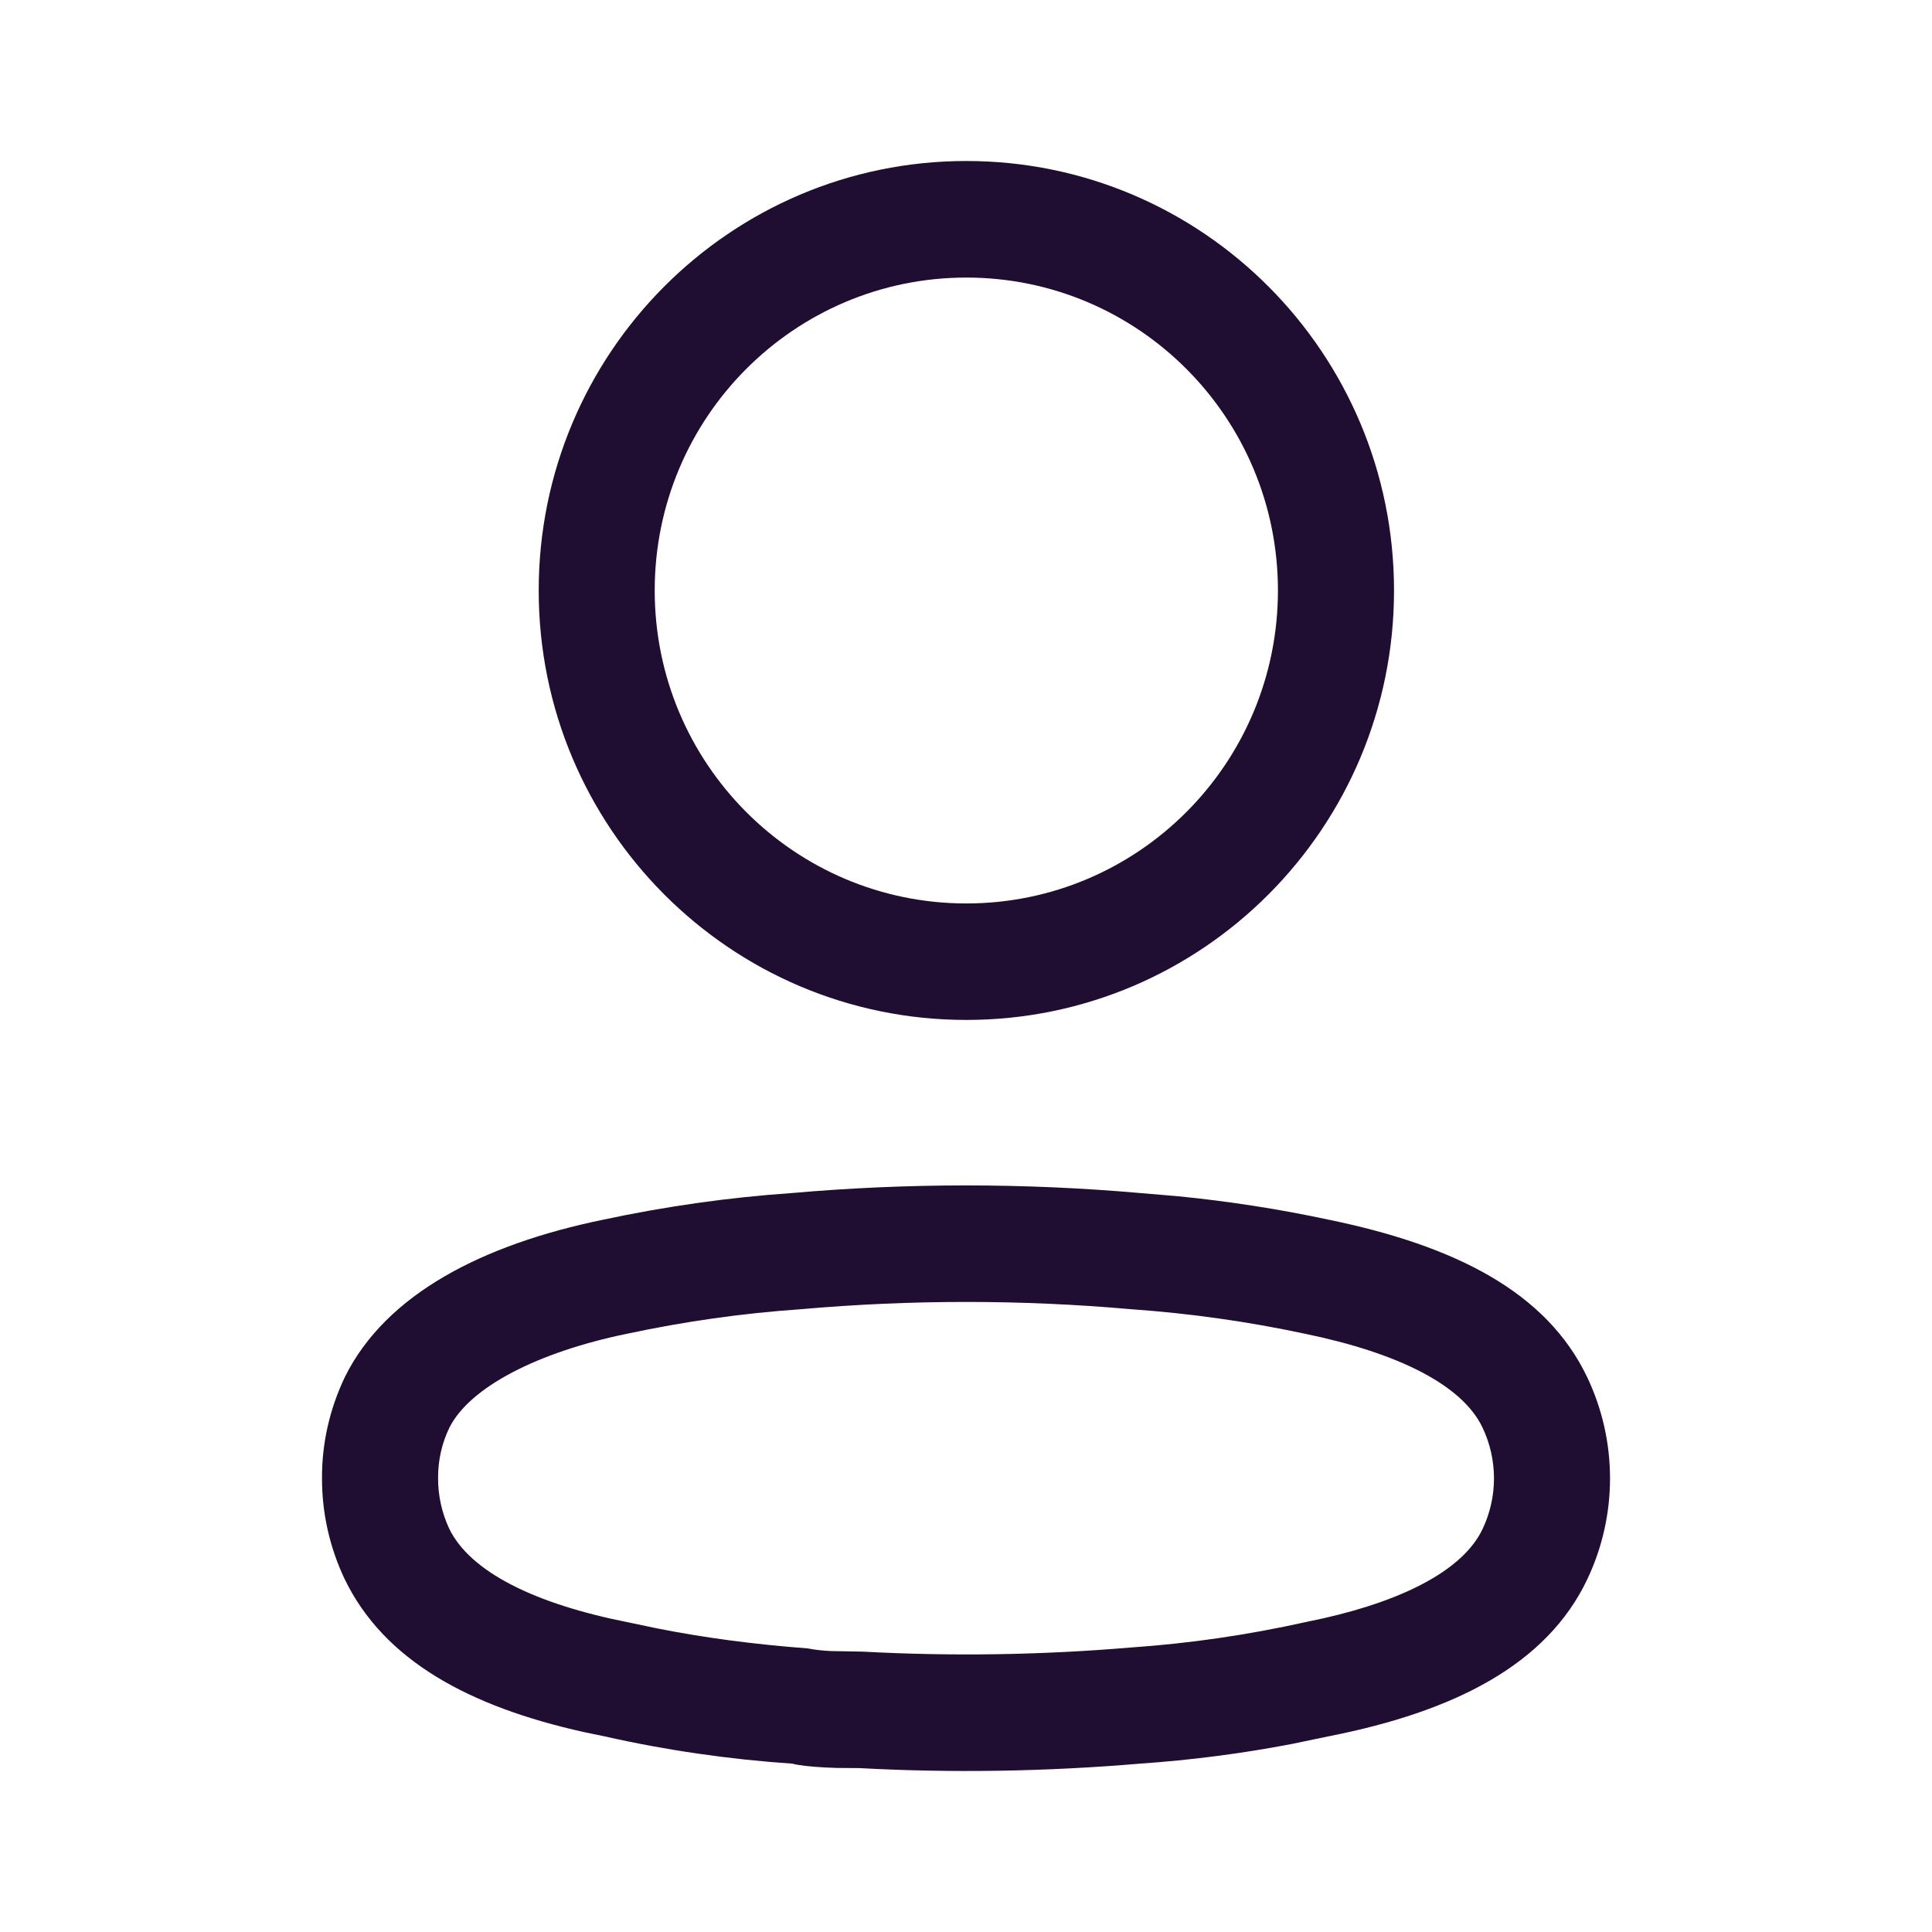
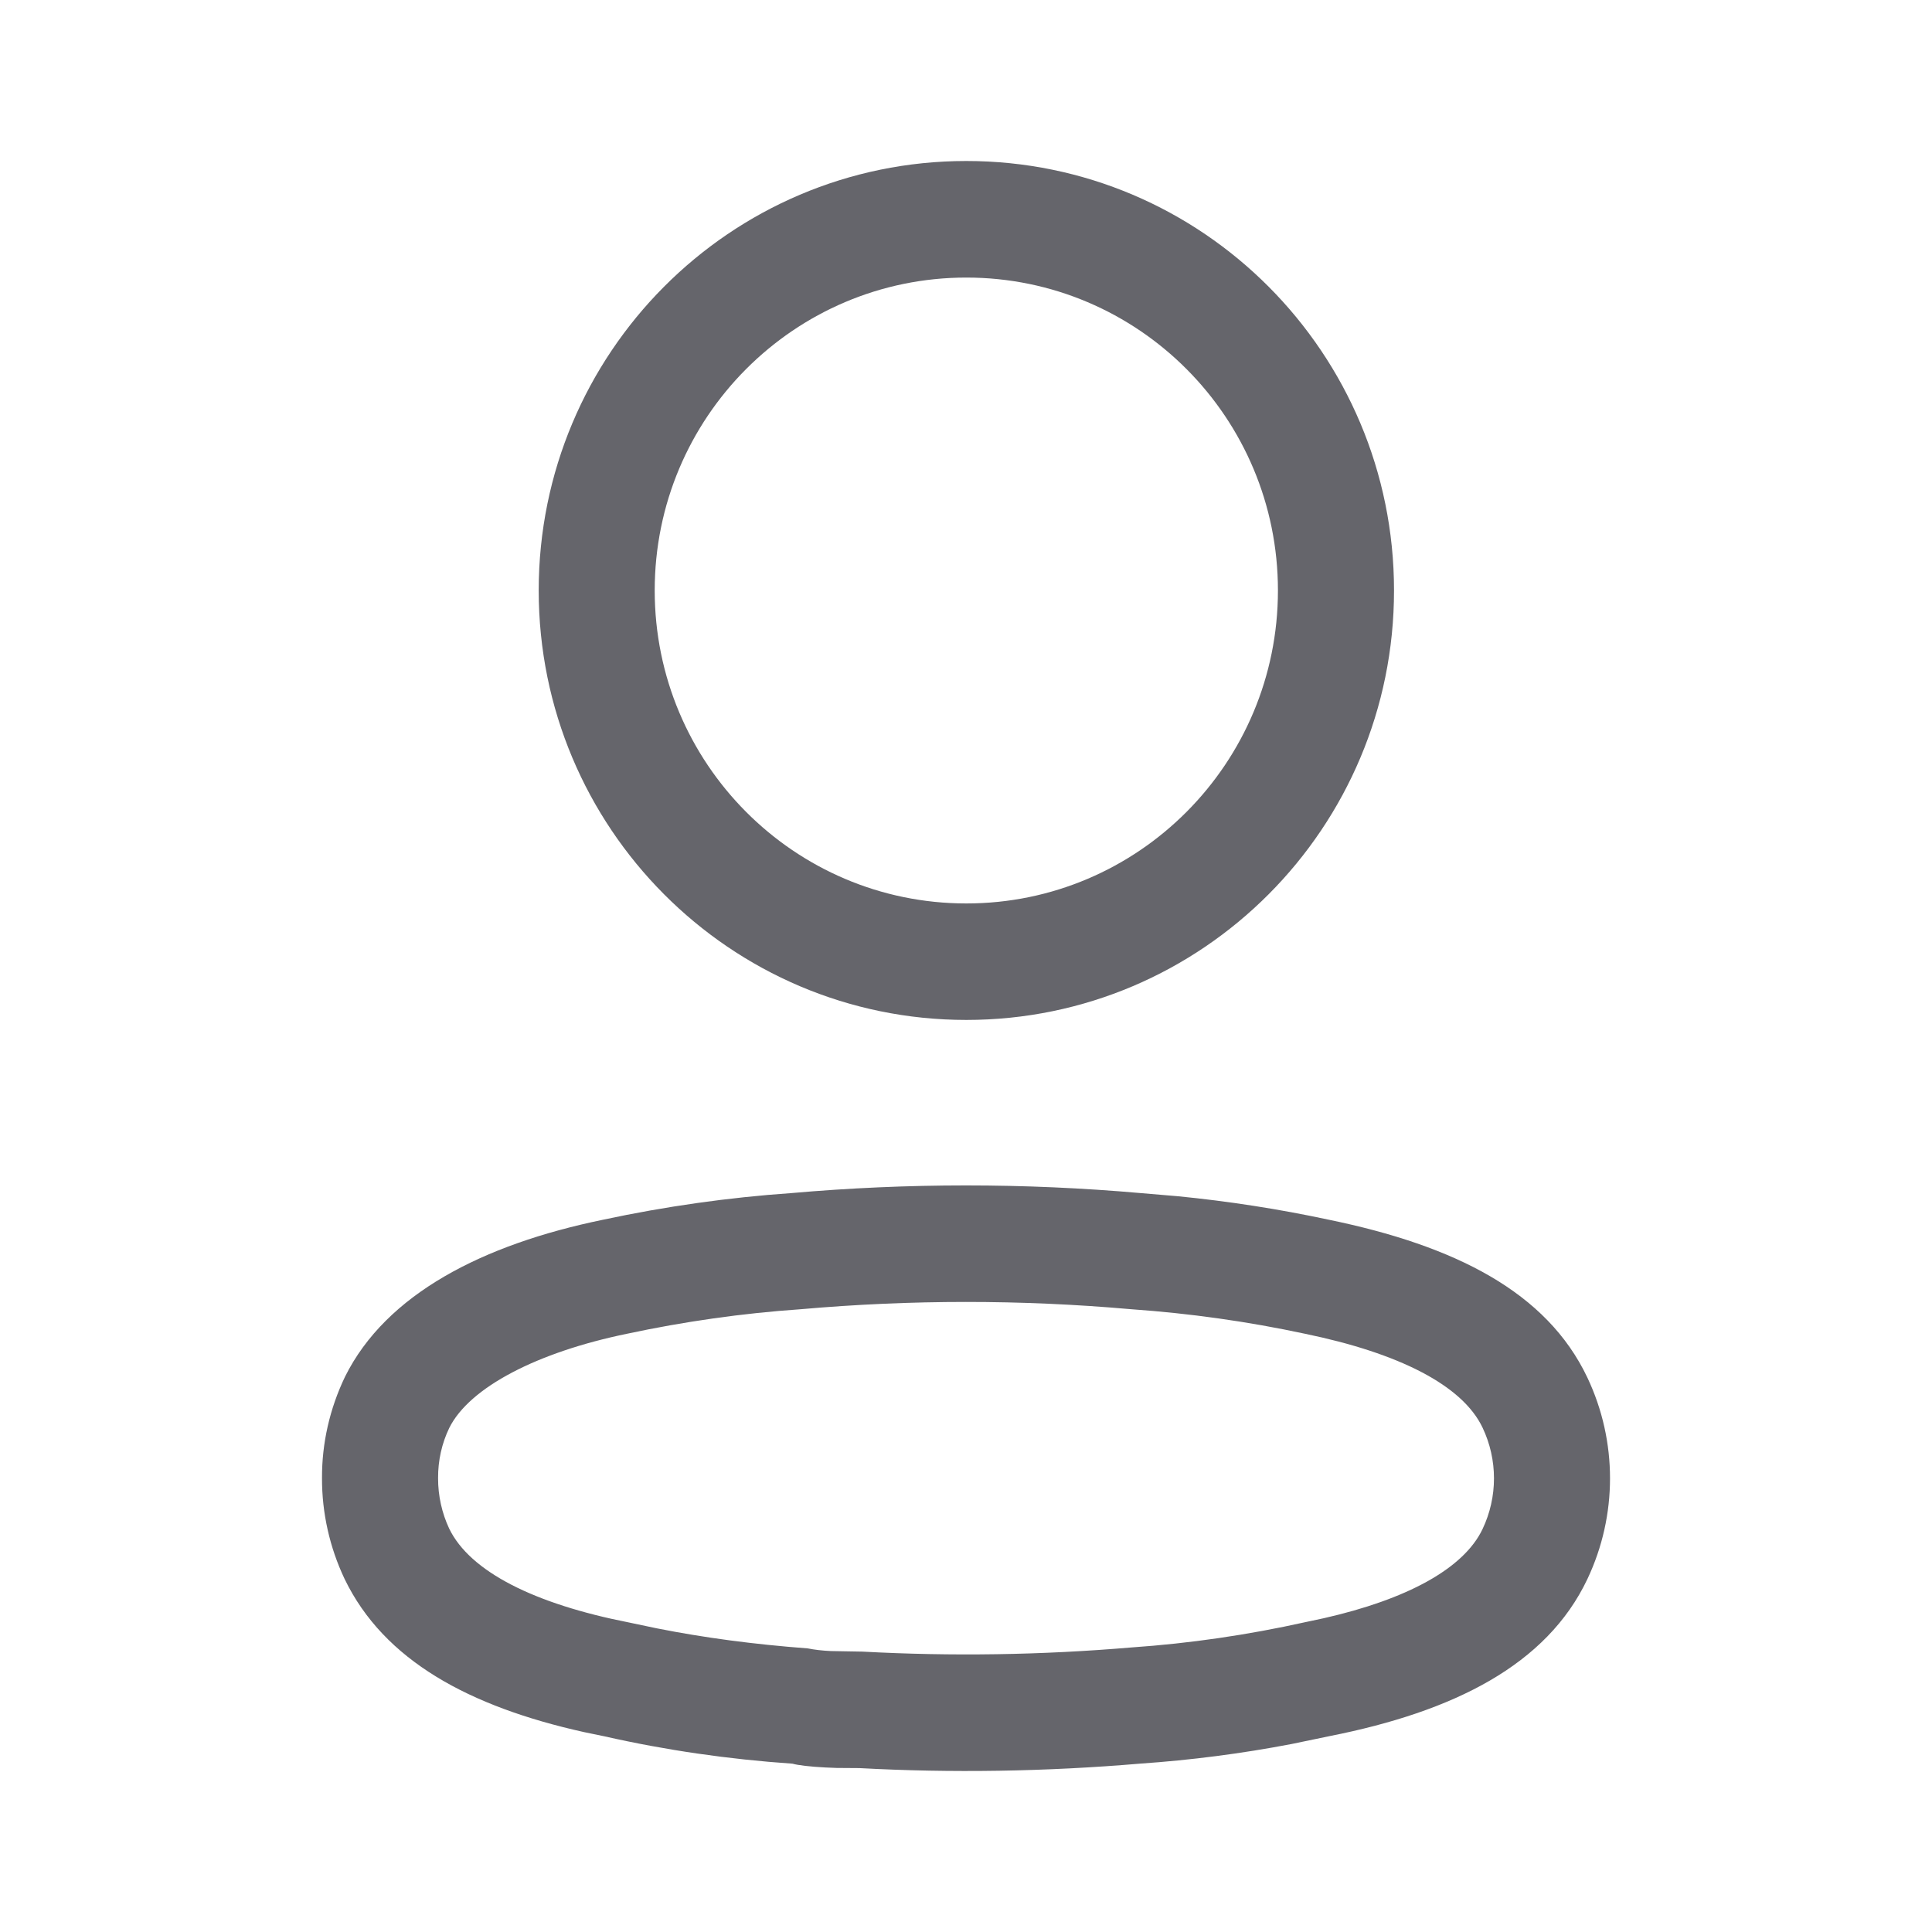
<svg xmlns="http://www.w3.org/2000/svg" width="24" height="24" viewBox="0 0 24 24" fill="none">
-   <path fill-rule="evenodd" clip-rule="evenodd" d="M12.004 2C9.07 2 6.692 4.389 6.692 7.335C6.692 10.282 9.07 12.67 12.004 12.67C14.938 12.67 17.317 10.282 17.317 7.335C17.317 4.389 14.938 2 12.004 2ZM12.004 3.448C14.142 3.448 15.875 5.188 15.875 7.335C15.875 9.482 14.142 11.223 12.004 11.223C9.866 11.223 8.133 9.482 8.133 7.335C8.133 5.188 9.866 3.448 12.004 3.448ZM9.83 14.821C9.052 14.875 8.266 14.986 7.491 15.152C5.994 15.46 4.797 16.076 4.287 17.1C4.095 17.5 3.998 17.929 4 18.363C3.999 18.794 4.095 19.223 4.281 19.615C4.77 20.627 5.828 21.2 7.256 21.517L7.512 21.57C8.266 21.741 9.053 21.855 9.844 21.909C9.912 21.929 10.073 21.947 10.248 21.956L10.392 21.962C10.466 21.963 10.551 21.964 10.676 21.964C11.814 22.026 12.993 22.008 14.168 21.908C14.793 21.865 15.423 21.784 16.048 21.664L16.515 21.567C18.058 21.262 19.213 20.684 19.719 19.616C20.094 18.824 20.094 17.905 19.719 17.113C19.214 16.048 18.074 15.474 16.503 15.151C15.887 15.019 15.261 14.922 14.631 14.86L14.17 14.821C12.726 14.694 11.274 14.694 9.83 14.821ZM14.044 16.263L14.056 16.264C14.78 16.315 15.499 16.416 16.209 16.568C17.375 16.808 18.167 17.207 18.417 17.735C18.606 18.133 18.606 18.596 18.417 18.994C18.183 19.488 17.472 19.869 16.445 20.102L16.22 20.15C15.496 20.311 14.779 20.415 14.058 20.465C12.938 20.56 11.825 20.577 10.715 20.517L10.321 20.51C10.212 20.505 10.12 20.494 10.034 20.477C9.359 20.426 8.751 20.345 8.16 20.228L7.808 20.154C6.638 19.924 5.839 19.524 5.58 18.989C5.49 18.797 5.441 18.58 5.442 18.361C5.441 18.143 5.488 17.931 5.581 17.738C5.833 17.232 6.679 16.797 7.786 16.569C8.501 16.416 9.22 16.314 9.943 16.264C11.316 16.143 12.684 16.143 14.044 16.263Z" fill="#200E32" />
+   <path fill-rule="evenodd" clip-rule="evenodd" d="M12.004 2C9.07 2 6.692 4.389 6.692 7.335C6.692 10.282 9.07 12.67 12.004 12.67C14.938 12.67 17.317 10.282 17.317 7.335C17.317 4.389 14.938 2 12.004 2ZM12.004 3.448C14.142 3.448 15.875 5.188 15.875 7.335C15.875 9.482 14.142 11.223 12.004 11.223C9.866 11.223 8.133 9.482 8.133 7.335C8.133 5.188 9.866 3.448 12.004 3.448ZM9.83 14.821C9.052 14.875 8.266 14.986 7.491 15.152C5.994 15.46 4.797 16.076 4.287 17.1C4.095 17.5 3.998 17.929 4 18.363C3.999 18.794 4.095 19.223 4.281 19.615C4.77 20.627 5.828 21.2 7.256 21.517L7.512 21.57C8.266 21.741 9.053 21.855 9.844 21.909C9.912 21.929 10.073 21.947 10.248 21.956L10.392 21.962C10.466 21.963 10.551 21.964 10.676 21.964C11.814 22.026 12.993 22.008 14.168 21.908C14.793 21.865 15.423 21.784 16.048 21.664L16.515 21.567C18.058 21.262 19.213 20.684 19.719 19.616C20.094 18.824 20.094 17.905 19.719 17.113C19.214 16.048 18.074 15.474 16.503 15.151C15.887 15.019 15.261 14.922 14.631 14.86L14.17 14.821C12.726 14.694 11.274 14.694 9.83 14.821ZM14.044 16.263L14.056 16.264C14.78 16.315 15.499 16.416 16.209 16.568C17.375 16.808 18.167 17.207 18.417 17.735C18.606 18.133 18.606 18.596 18.417 18.994C18.183 19.488 17.472 19.869 16.445 20.102L16.22 20.15C15.496 20.311 14.779 20.415 14.058 20.465C12.938 20.56 11.825 20.577 10.715 20.517L10.321 20.51C10.212 20.505 10.12 20.494 10.034 20.477C9.359 20.426 8.751 20.345 8.16 20.228L7.808 20.154C6.638 19.924 5.839 19.524 5.58 18.989C5.49 18.797 5.441 18.58 5.442 18.361C5.441 18.143 5.488 17.931 5.581 17.738C5.833 17.232 6.679 16.797 7.786 16.569C8.501 16.416 9.22 16.314 9.943 16.264C11.316 16.143 12.684 16.143 14.044 16.263Z" fill="rgba(101, 101, 107, 1)" />
</svg>
